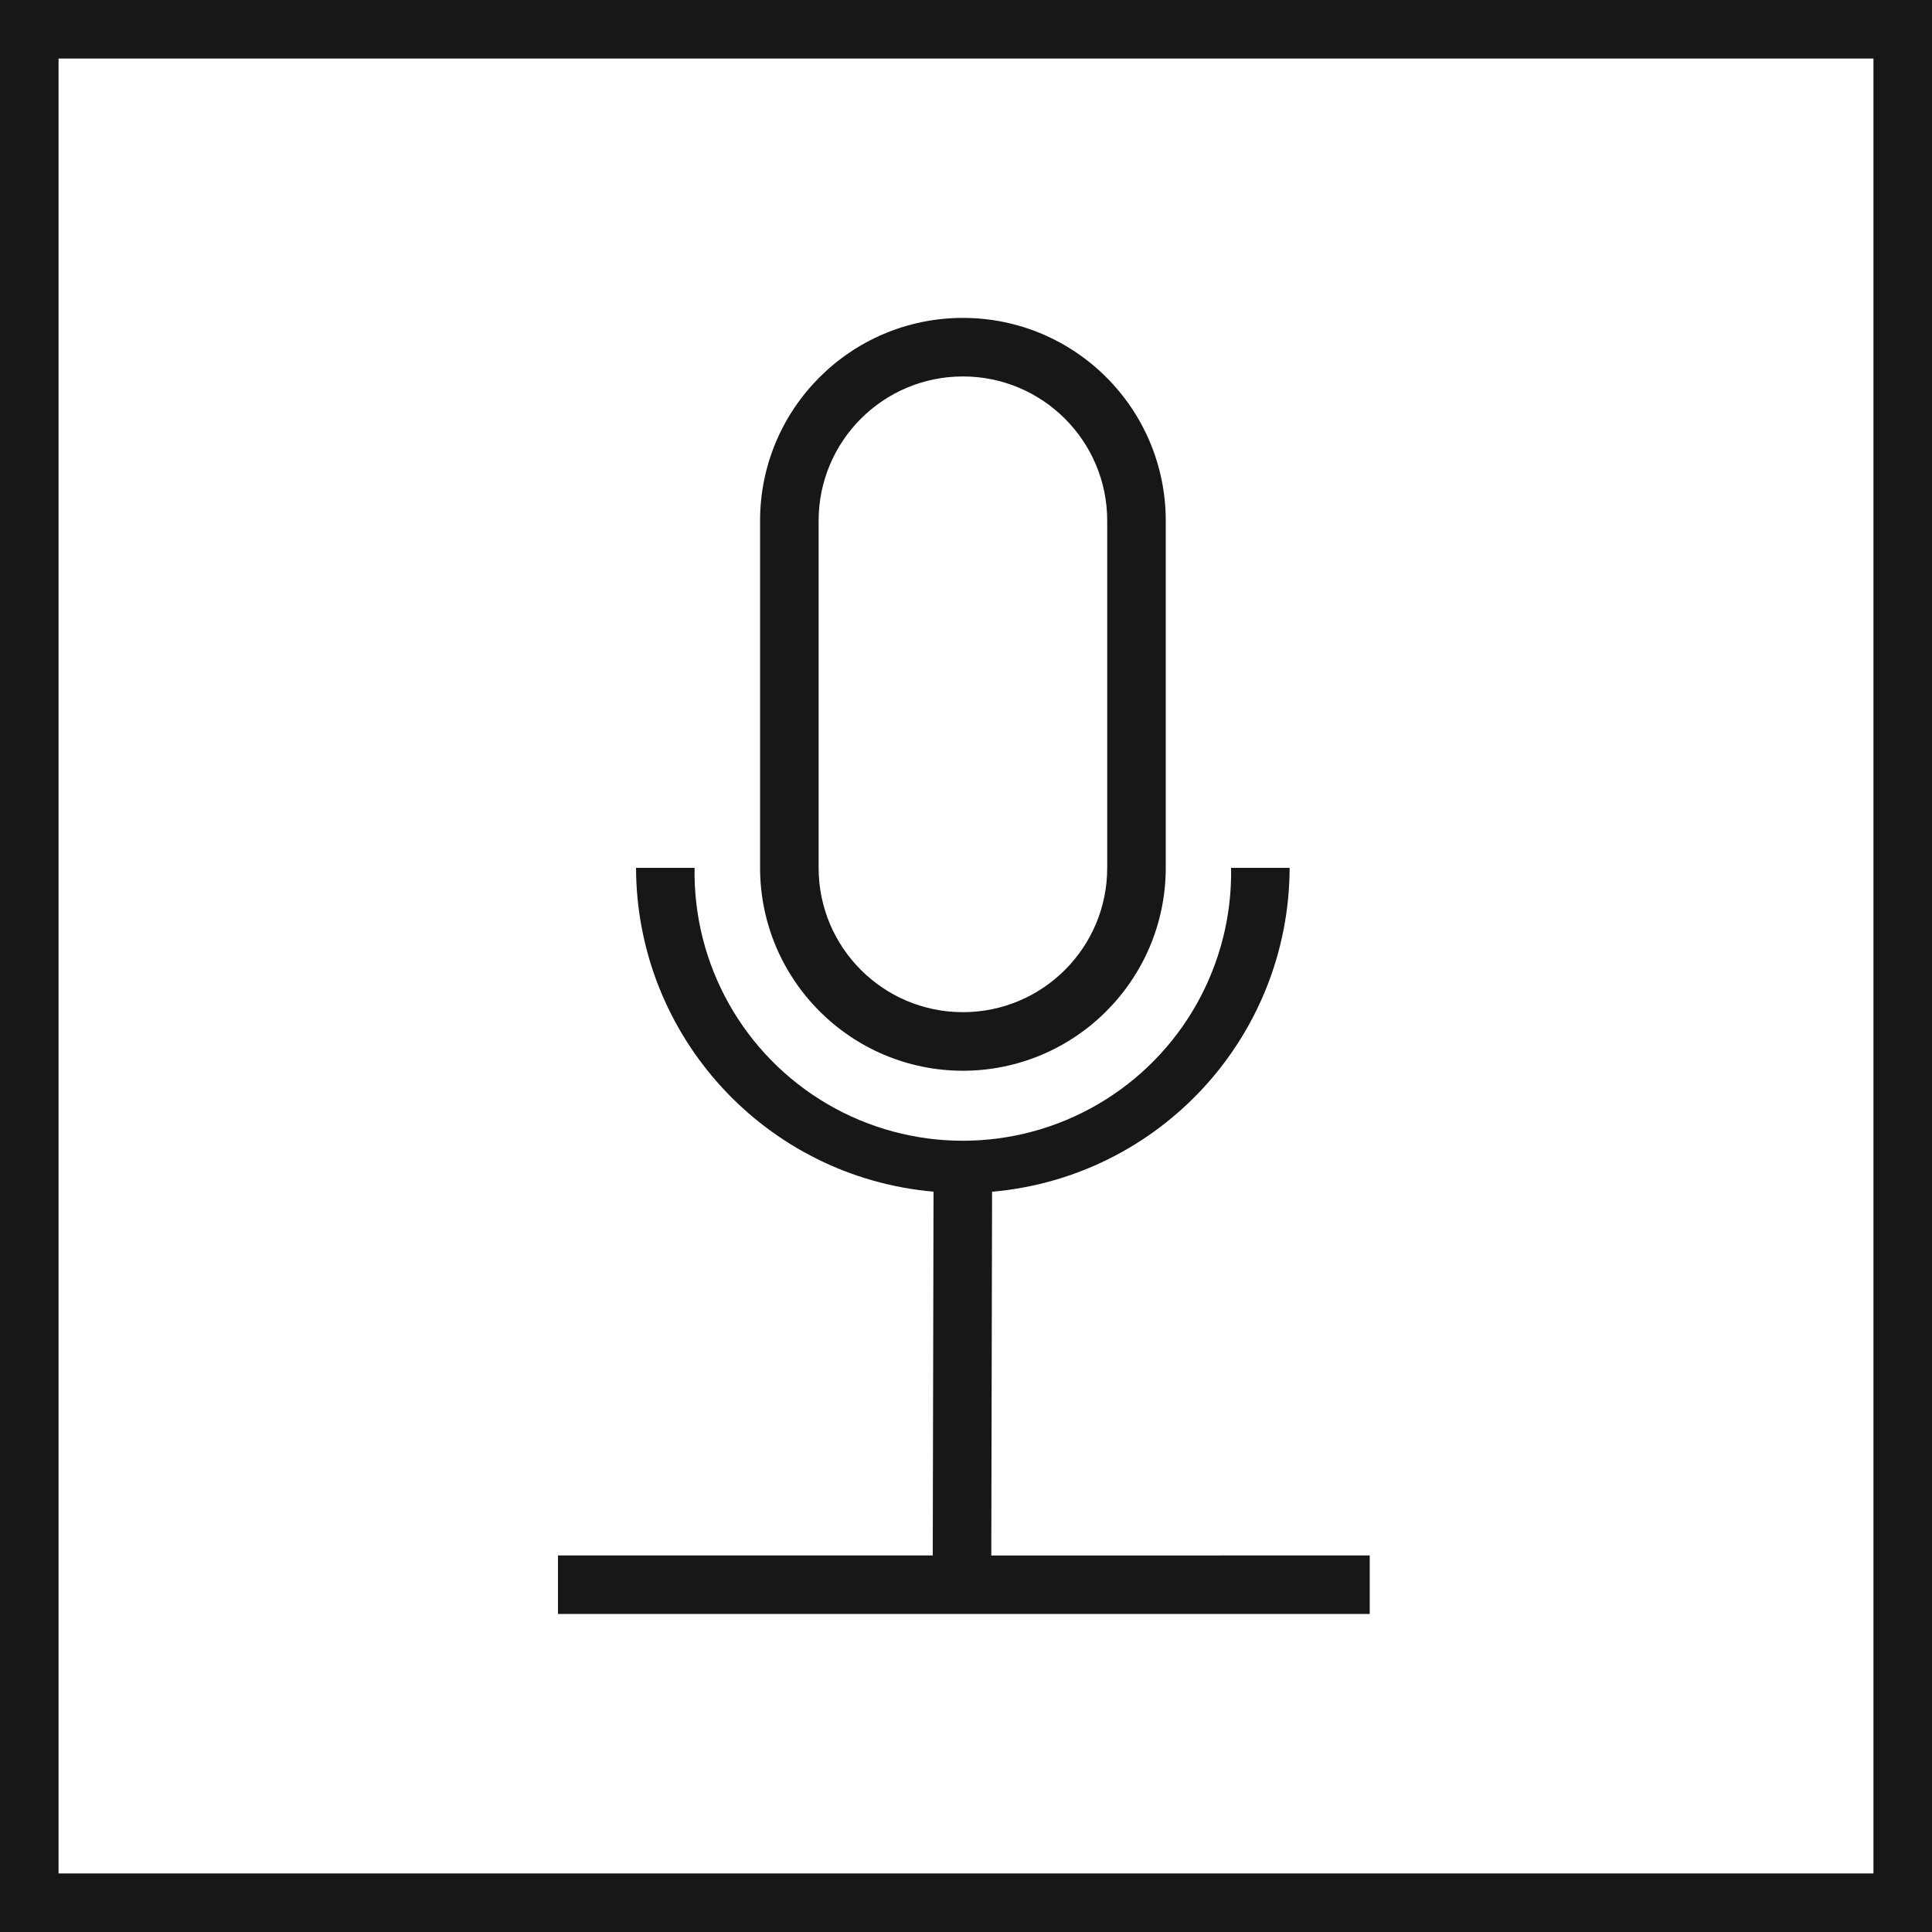
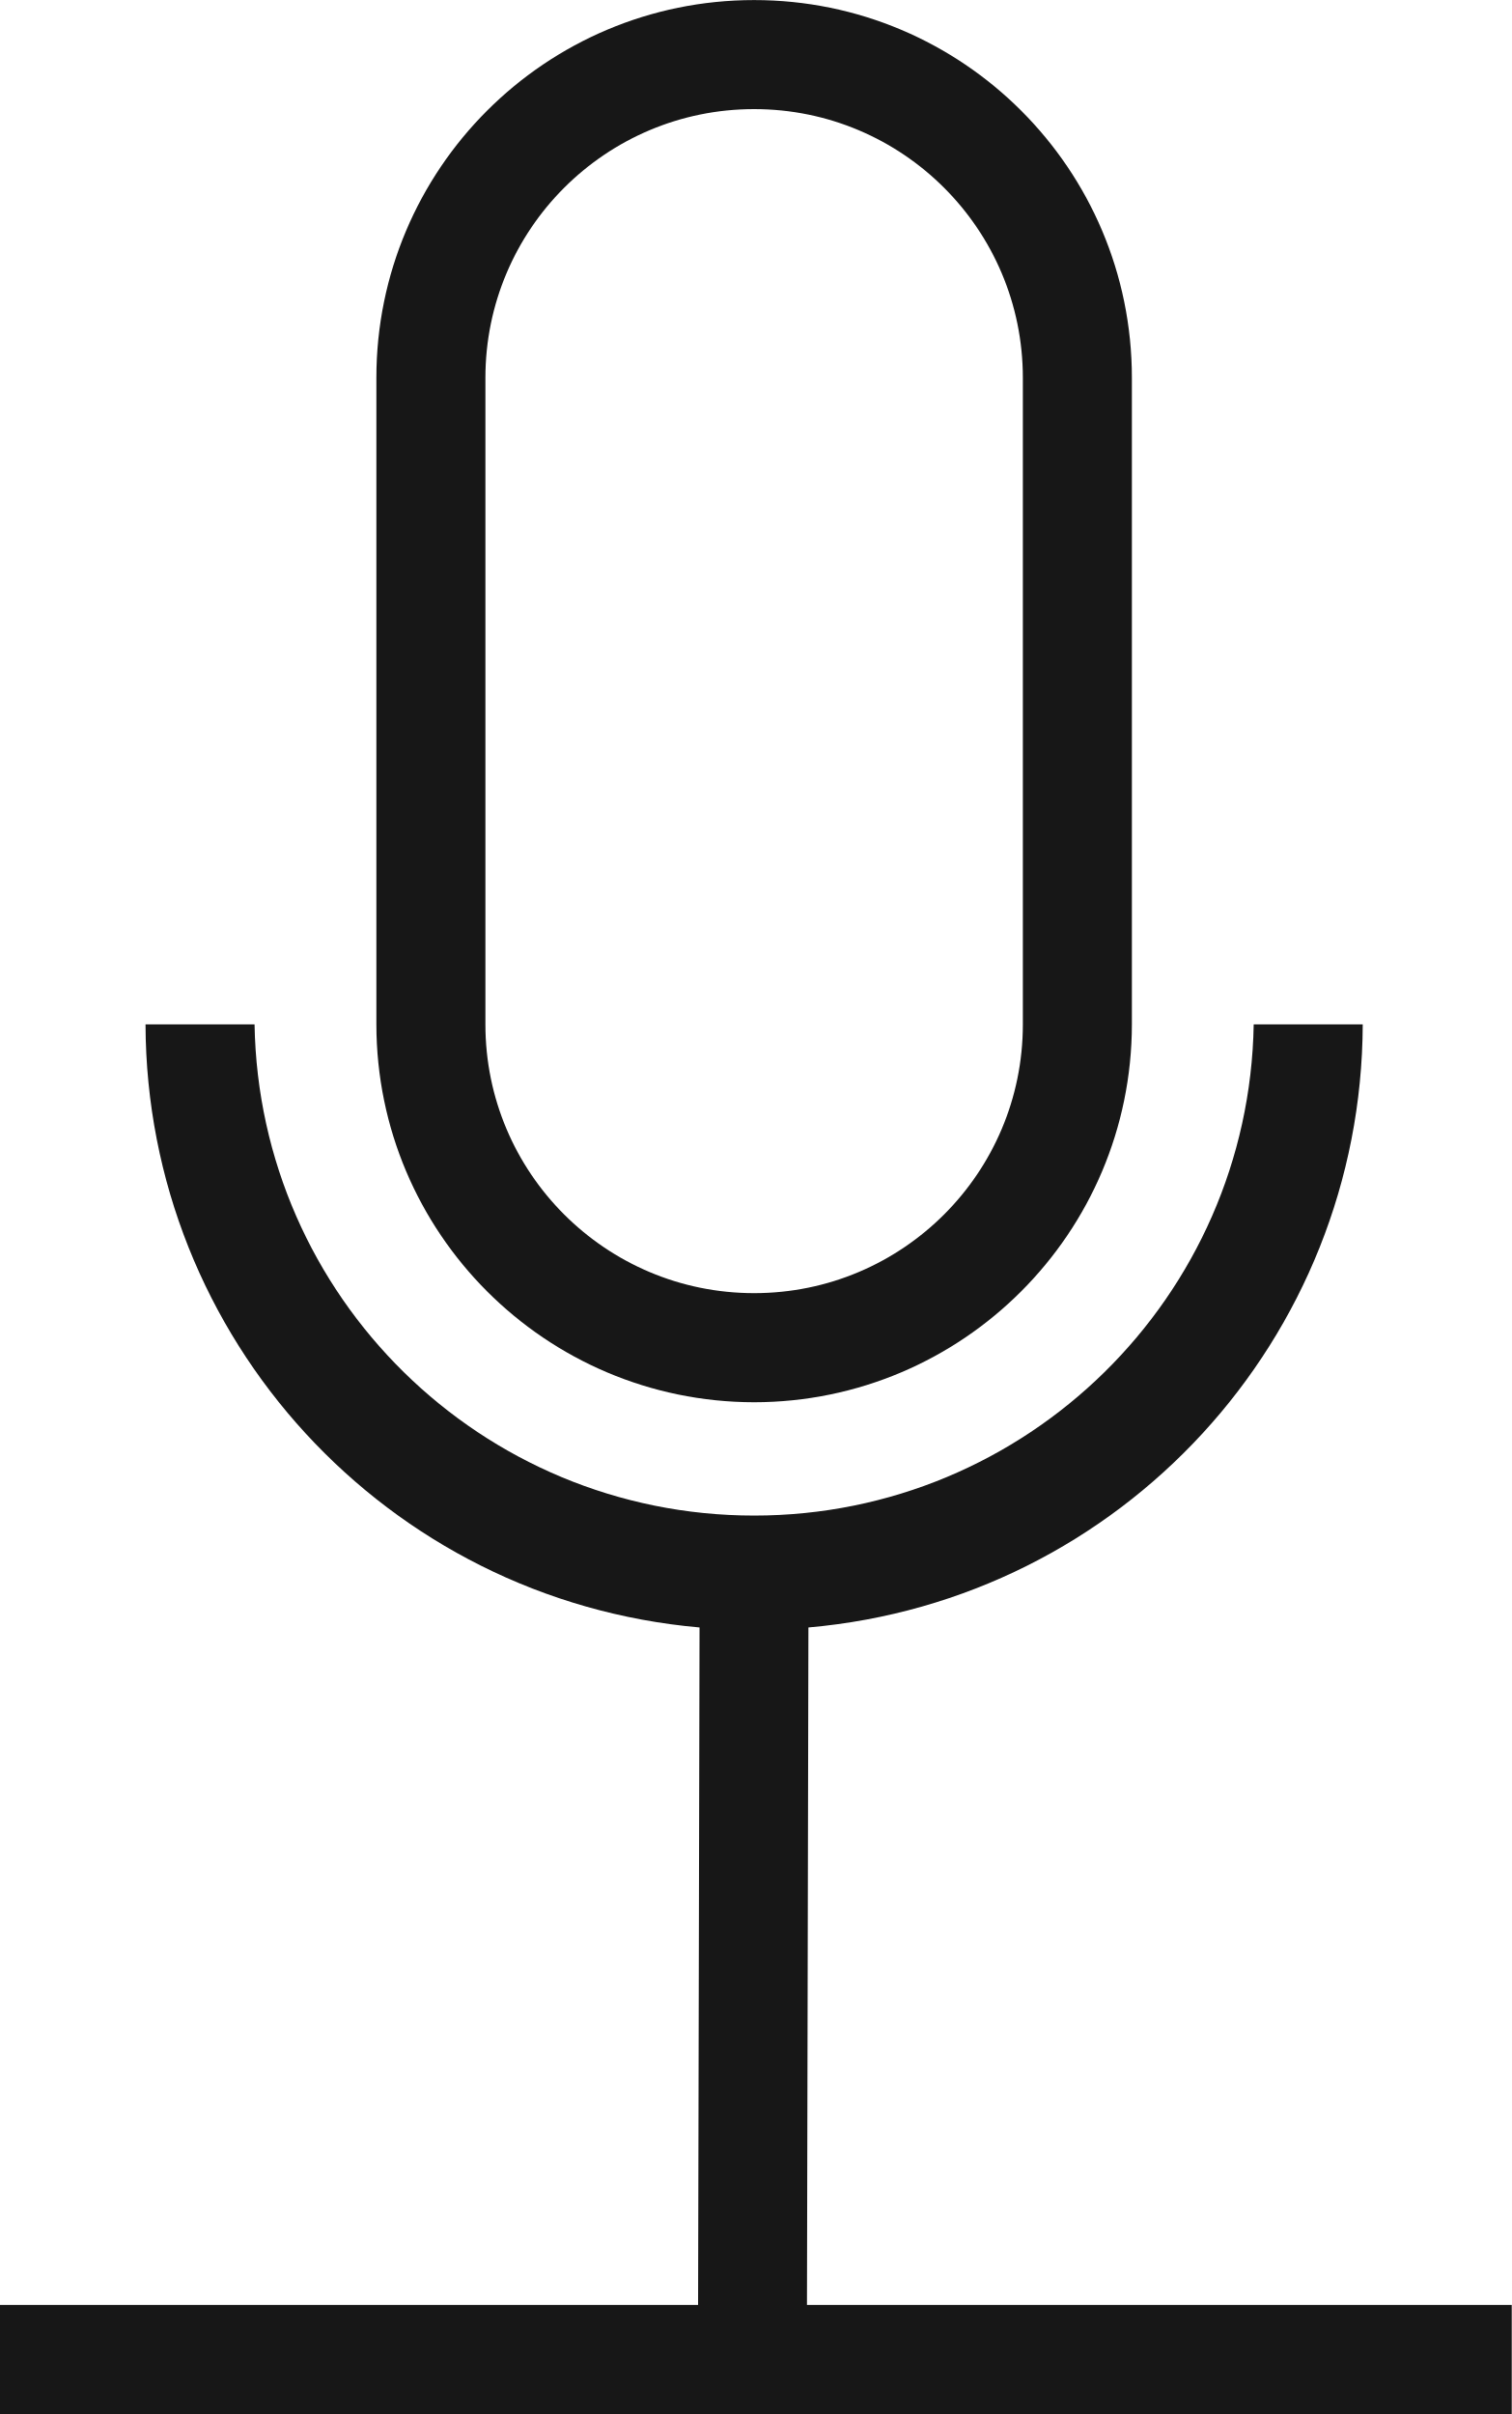
- <svg xmlns="http://www.w3.org/2000/svg" viewBox="0 0 24.75 24.75">
-   <defs>
-     <style>.cls-1{fill:none;stroke:#171717;stroke-miterlimit:10;stroke-width:0.75px;}.cls-2{fill:#171717;}</style>
-   </defs>
-   <g id="Ebene_2" data-name="Ebene 2">
-     <g id="Ebene_1-2" data-name="Ebene 1">
-       <rect class="cls-1" x="0.375" y="0.375" width="24" height="24" />
-       <path class="cls-2" d="M12.335,13.717A2.602,2.602,0,0,0,14.934,11.119V6.671a2.598,2.598,0,1,0-5.197,0v4.447A2.602,2.602,0,0,0,12.335,13.717Zm-1.848-7.046a1.848,1.848,0,1,1,3.697,0v4.447a1.848,1.848,0,1,1-3.697,0Z" />
-       <path class="cls-2" d="M12.699,19.927l.01-4.66a4.178,4.178,0,0,0,3.812-4.149h-.75a3.437,3.437,0,1,1-6.873,0h-.75a4.177,4.177,0,0,0,3.811,4.148l-.01,4.66H7.148v.75H17.547v-.75Z" />
-     </g>
-   </g>
+ <svg xmlns="http://www.w3.org/2000/svg" viewBox="0 0 10.399 16.604">
+   <path d="M5.187,9.645A2.602,2.602,0,0,0,7.786,7.046V2.599a2.598,2.598,0,1,0-5.197,0V7.046A2.602,2.602,0,0,0,5.187,9.645ZM3.339,2.599a1.848,1.848,0,1,1,3.697,0V7.046a1.848,1.848,0,1,1-3.697,0Z" fill="#171717" />
+   <path d="M5.551,15.854l.01-4.66A4.178,4.178,0,0,0,9.374,7.046h-.75a3.437,3.437,0,0,1-6.873,0h-.75a4.177,4.177,0,0,0,3.811,4.148l-.01,4.66H0v.75H10.399v-.75Z" fill="#171717" />
</svg>
